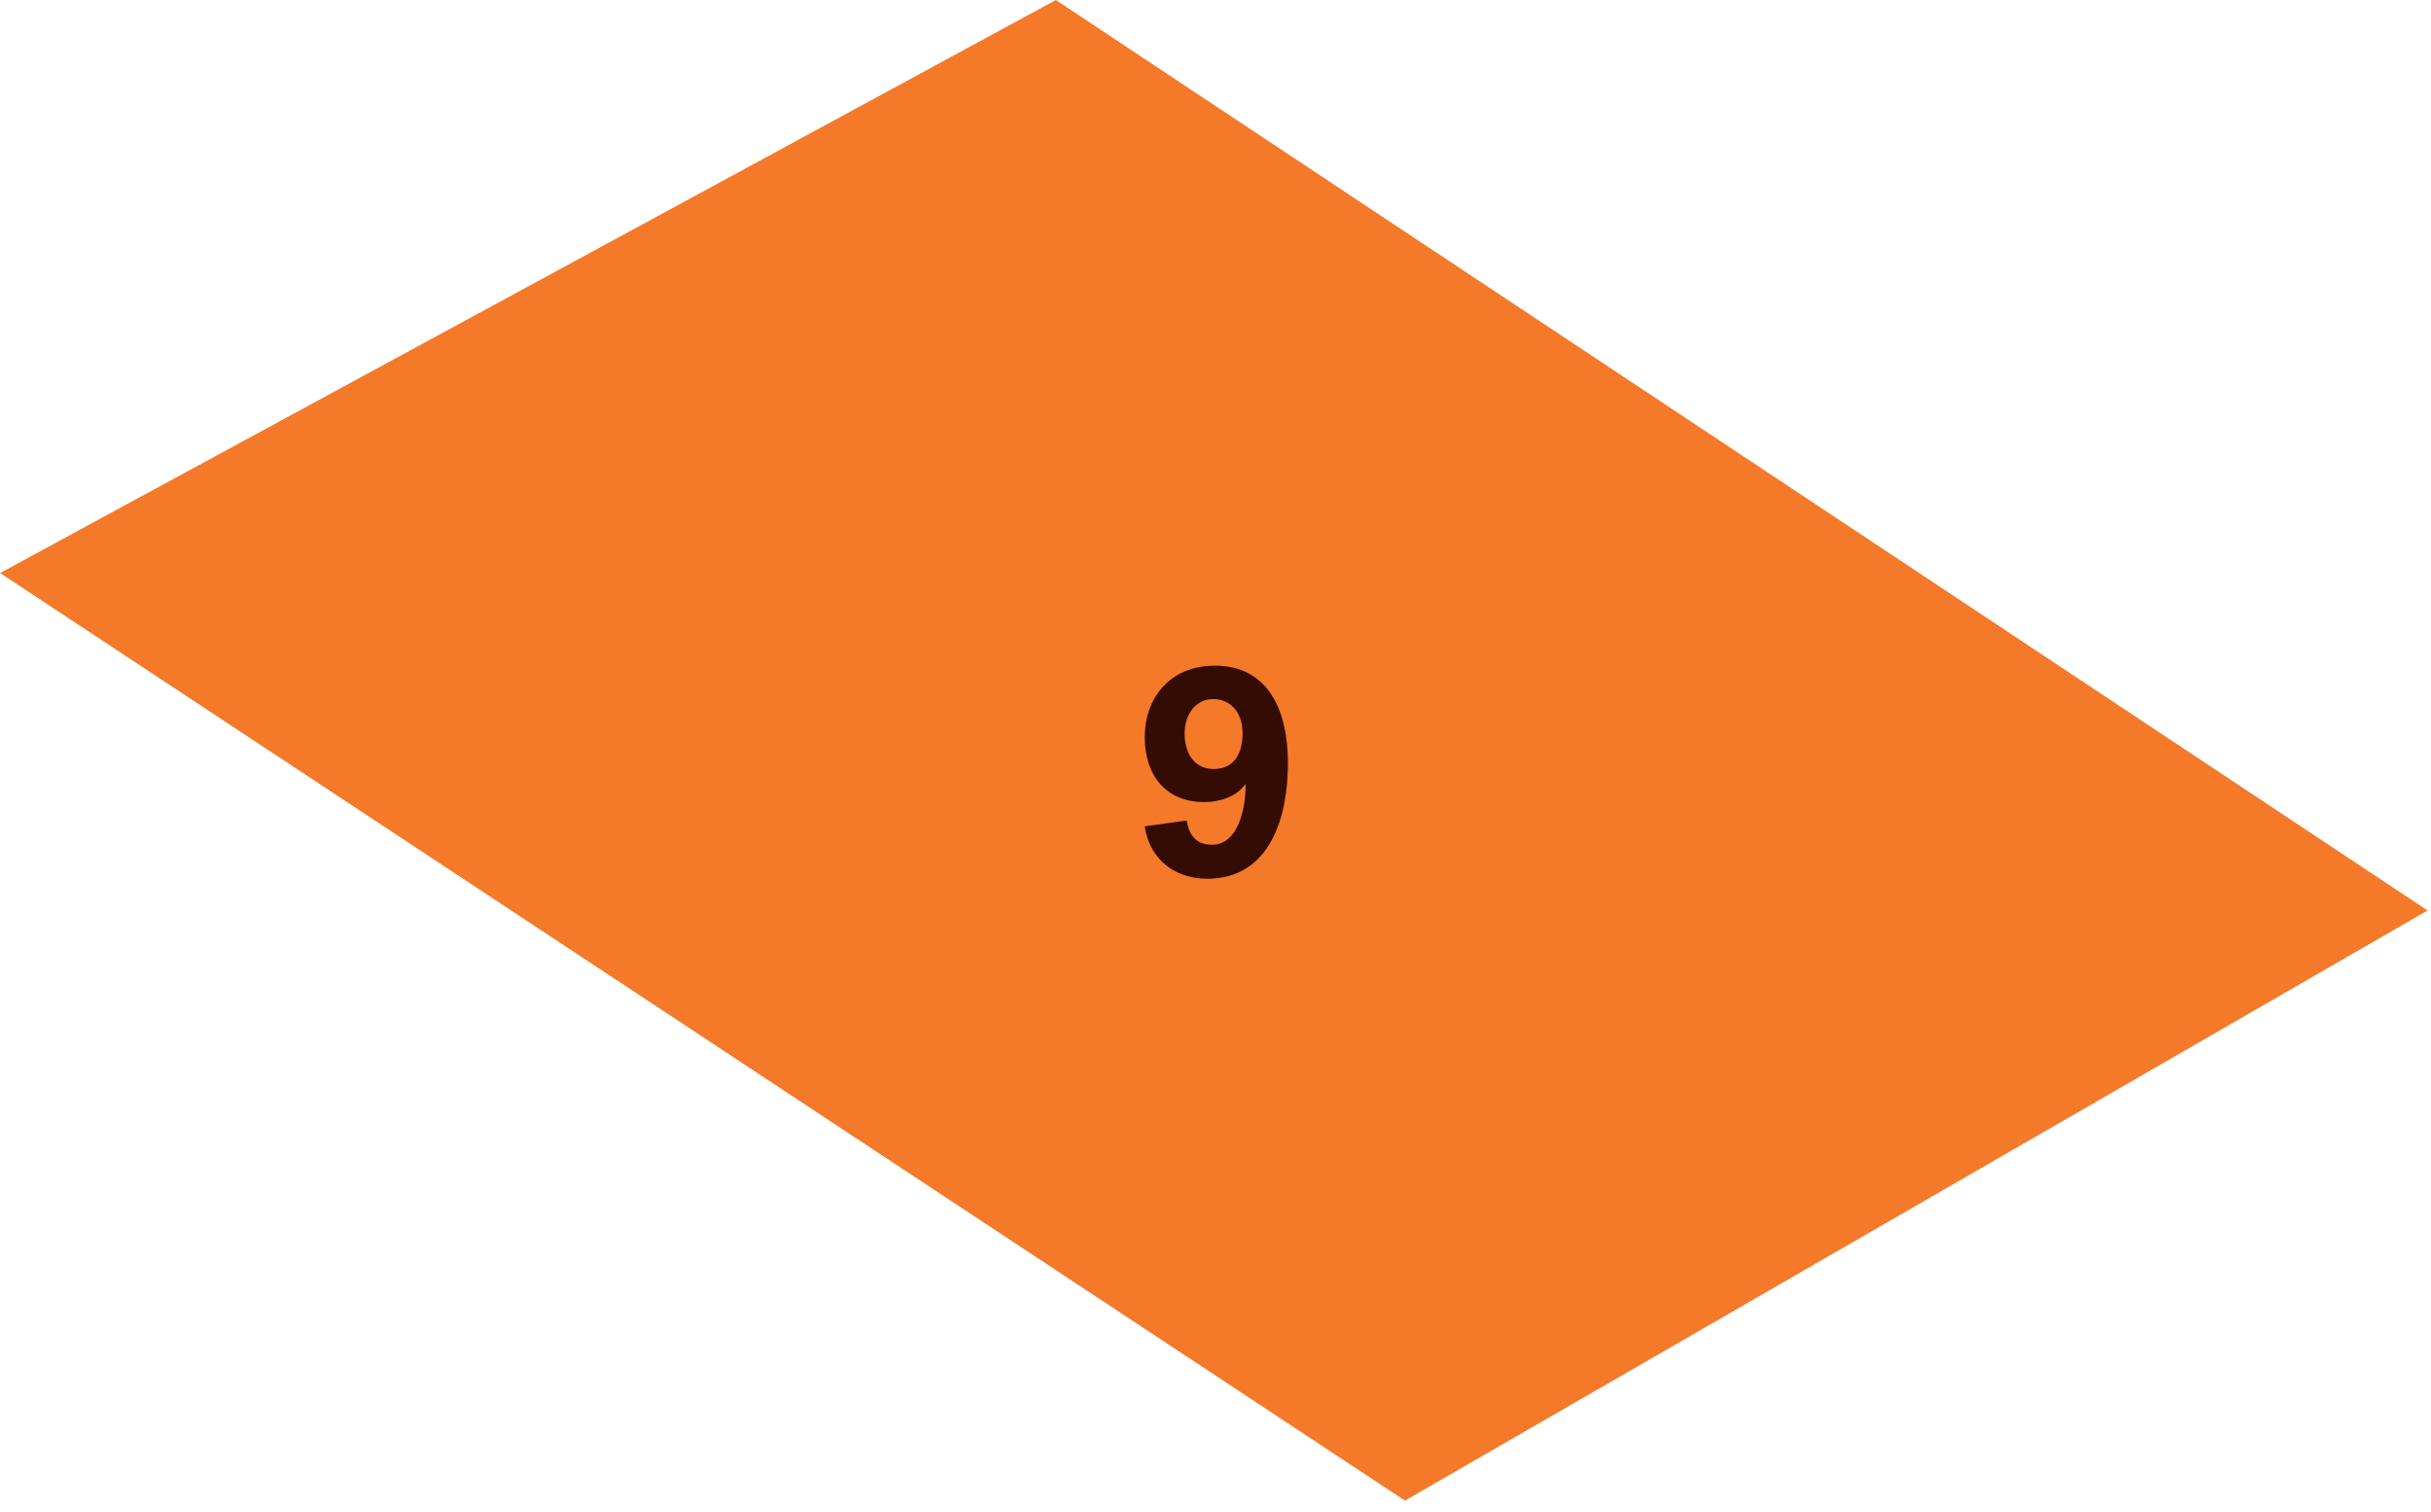
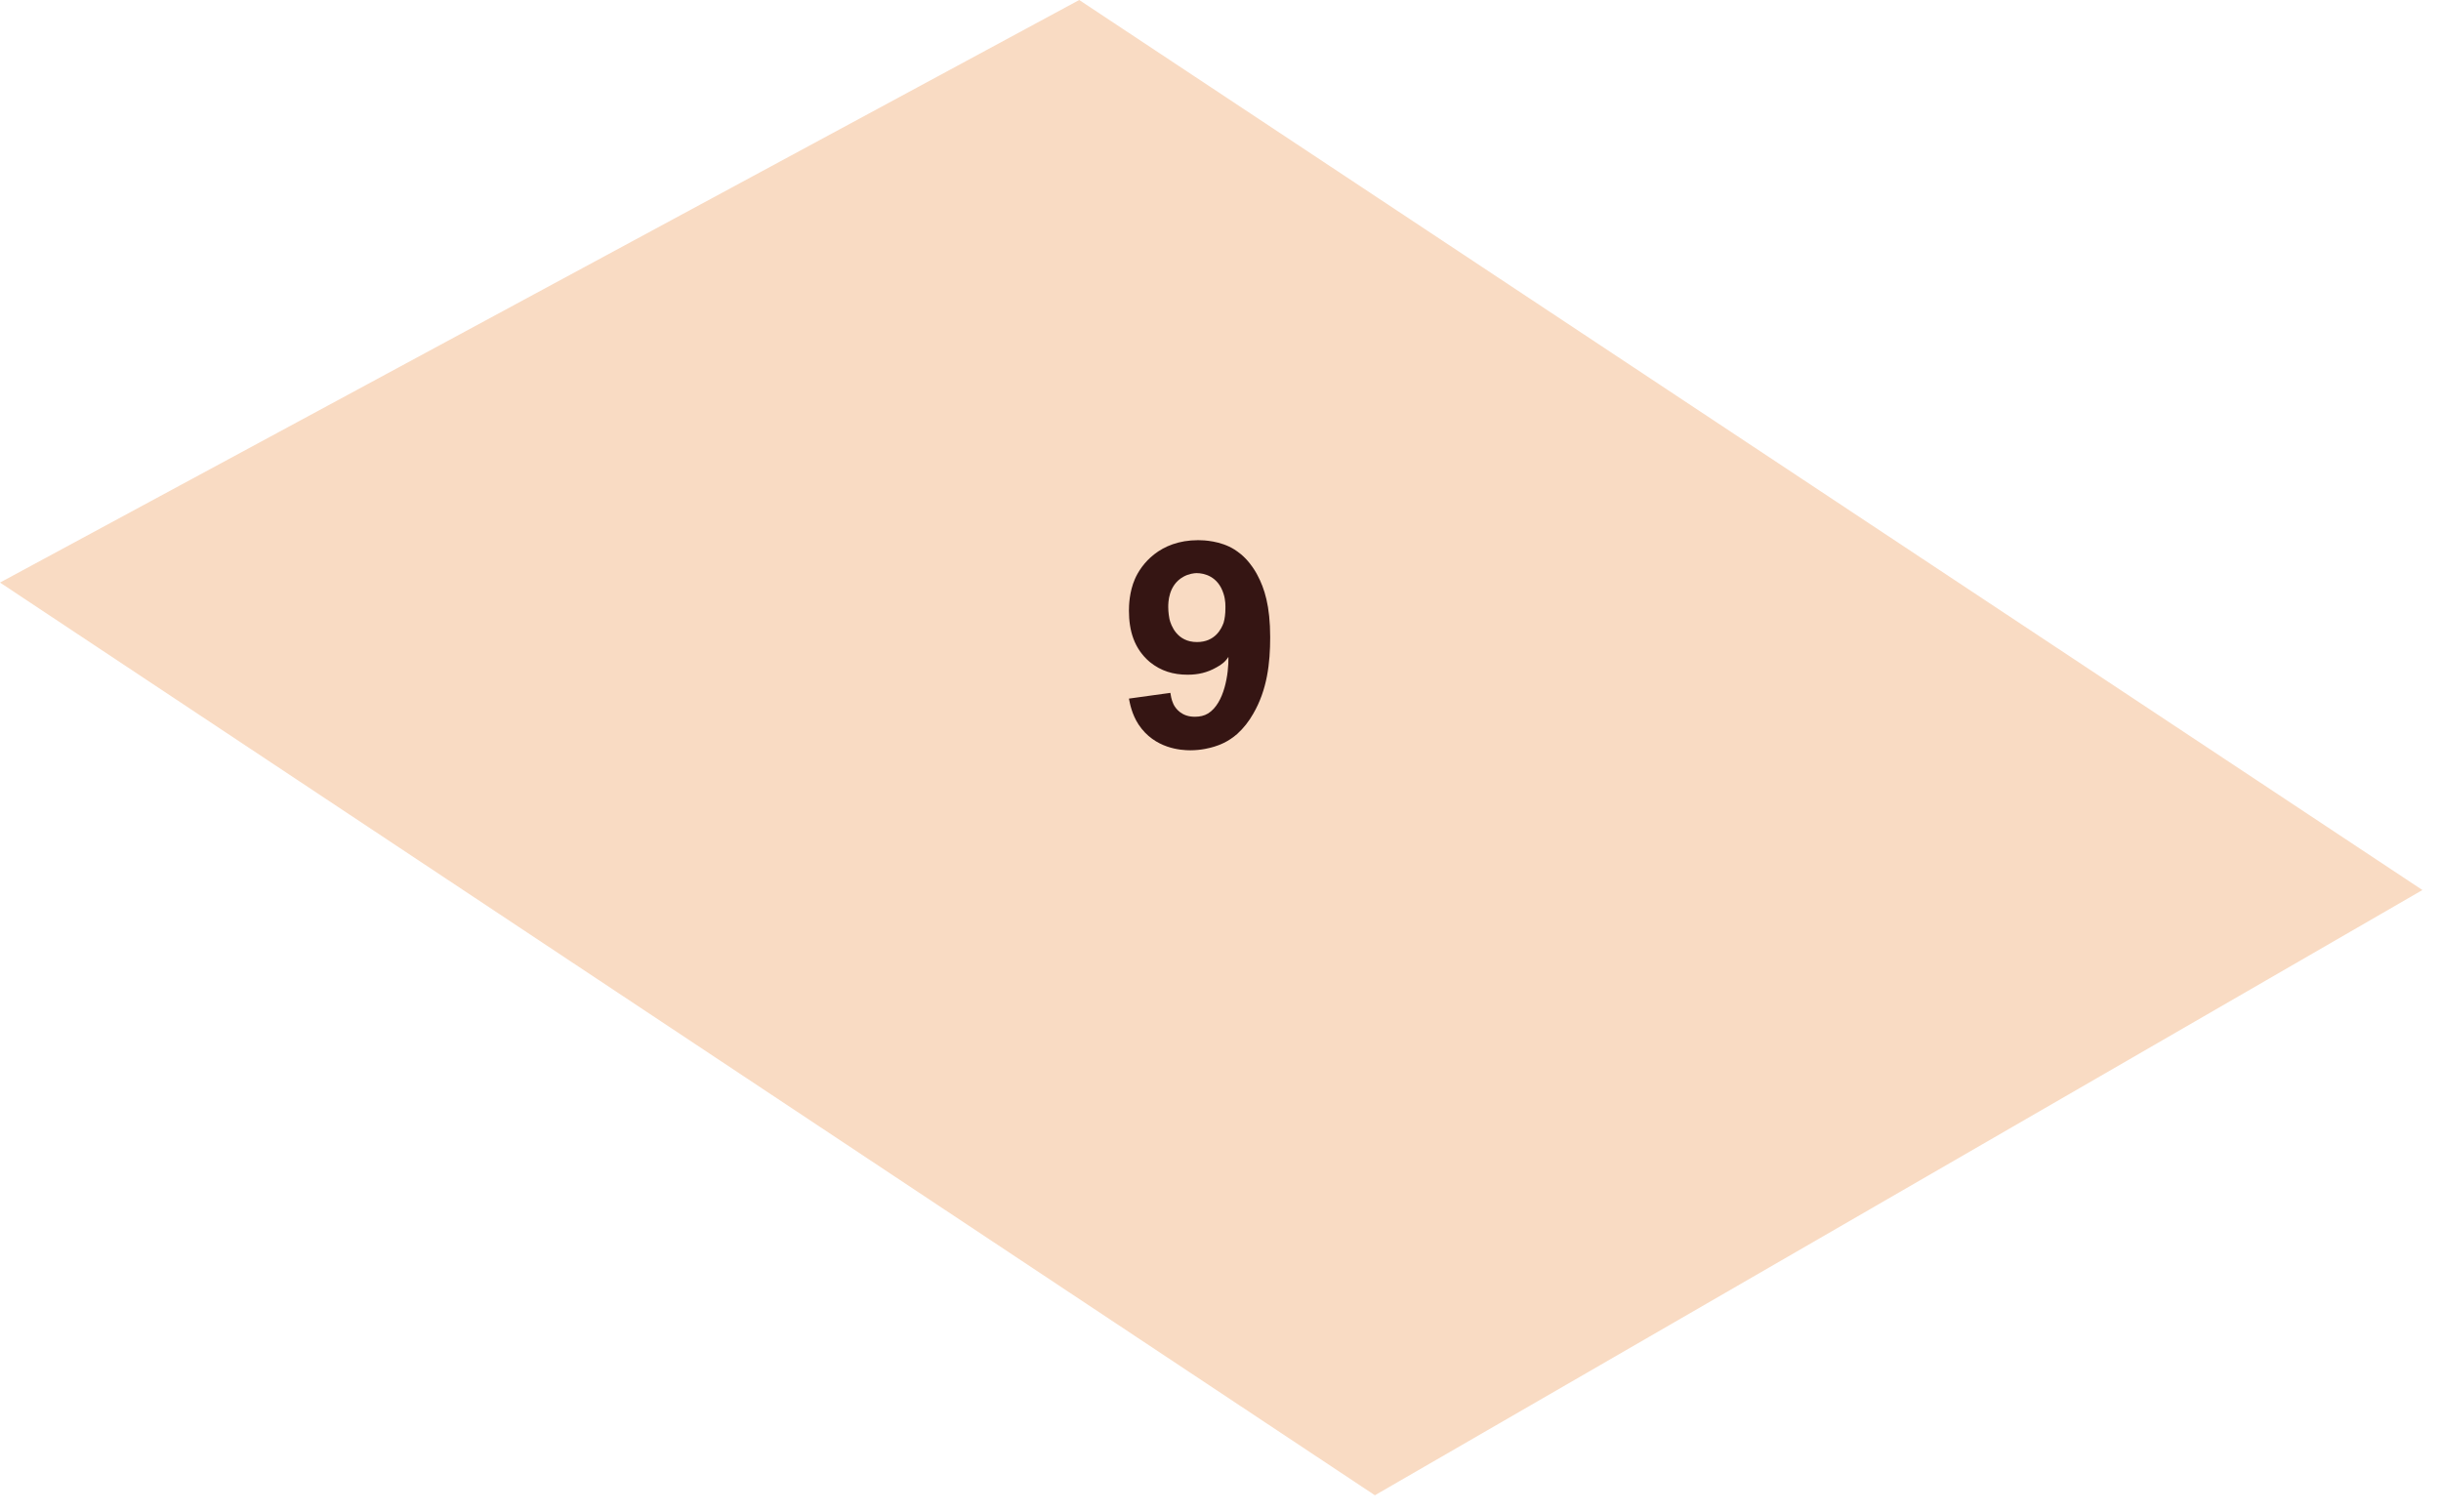
- <svg xmlns="http://www.w3.org/2000/svg" width="111" height="69" viewBox="0 0 111 69" fill="none">
-   <path d="M0.008 26.168C0.119 26.236 64.151 68.522 64.151 68.522L110.843 41.574L48.211 0L0 26.168H0.008Z" fill="#F47929" />
-   <path opacity="0.9" d="M52.269 37.732L54.187 37.466C54.271 38.012 54.523 38.572 55.335 38.572C56.581 38.572 56.875 36.822 56.875 35.87V35.8C56.455 36.388 55.685 36.626 54.985 36.626C53.263 36.626 52.269 35.436 52.269 33.658C52.269 31.922 53.375 30.396 55.475 30.396C57.883 30.396 58.807 32.412 58.807 34.834C58.807 37.27 58.023 40.126 55.111 40.126C53.753 40.126 52.507 39.342 52.269 37.732ZM54.089 33.49C54.089 34.33 54.481 35.114 55.419 35.114C56.301 35.114 56.735 34.484 56.735 33.476C56.735 32.496 56.147 31.922 55.405 31.922C54.495 31.922 54.089 32.748 54.089 33.49Z" fill="#200000" />
+ <svg xmlns="http://www.w3.org/2000/svg" width="113" height="70" viewBox="0 0 113 70" fill="none">
+   <path d="M112.14 41.214L63.647 69.24L0 26.976L49.96 0L112.14 41.214Z" fill="#F9DBC3" />
+   <path opacity="0.9" d="M58.8 29.507C58.8 30.711 58.66 31.943 58.016 33.049C57.819 33.399 57.568 33.721 57.273 33.987C56.84 34.365 56.434 34.505 56.209 34.575C56.028 34.631 55.621 34.743 55.103 34.743C54.684 34.743 53.452 34.673 52.709 33.553C52.388 33.063 52.303 32.559 52.261 32.349L54.179 32.083C54.194 32.167 54.221 32.391 54.319 32.601C54.417 32.811 54.712 33.203 55.328 33.189C55.538 33.189 55.748 33.147 55.929 33.035C56.685 32.559 56.882 31.187 56.867 30.417C56.727 30.641 56.545 30.781 56.307 30.907C55.888 31.145 55.468 31.243 54.977 31.243C54.319 31.243 53.745 31.075 53.227 30.655C52.499 30.039 52.261 29.199 52.261 28.275C52.261 28.051 52.276 27.407 52.541 26.805C52.822 26.161 53.661 25.013 55.468 25.013C55.719 25.013 56.504 25.041 57.148 25.447C57.316 25.559 57.553 25.713 57.847 26.077C58.044 26.329 58.156 26.525 58.212 26.637C58.533 27.239 58.8 28.051 58.8 29.507ZM56.727 28.191C56.727 28.079 56.742 27.813 56.644 27.505C56.392 26.679 55.733 26.539 55.398 26.539C55.285 26.539 55.033 26.567 54.782 26.707C54.081 27.099 54.081 27.911 54.081 28.107C54.081 28.359 54.123 28.597 54.138 28.667C54.208 28.961 54.487 29.731 55.411 29.731C56.252 29.731 56.545 29.115 56.644 28.835C56.7 28.653 56.727 28.401 56.727 28.191Z" fill="#200000" />
</svg>
